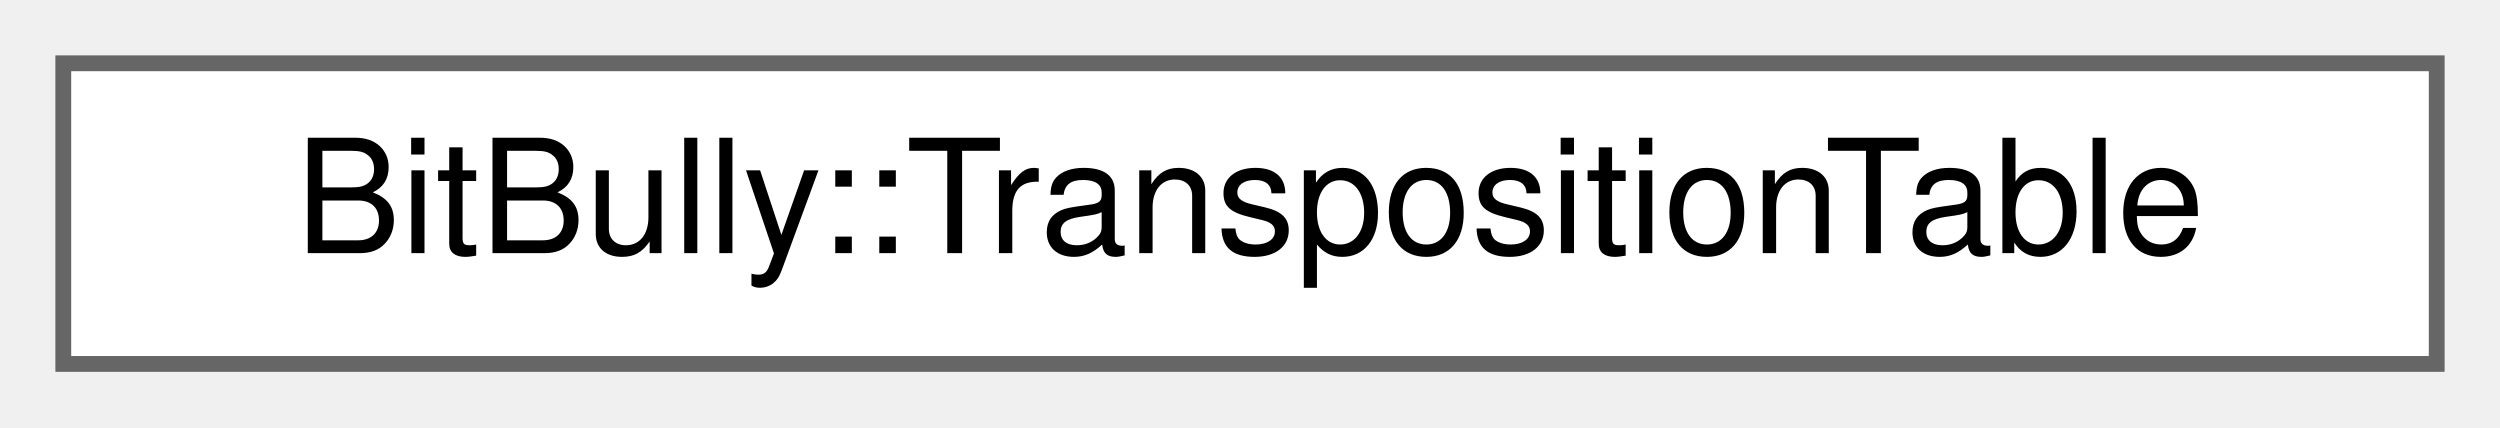
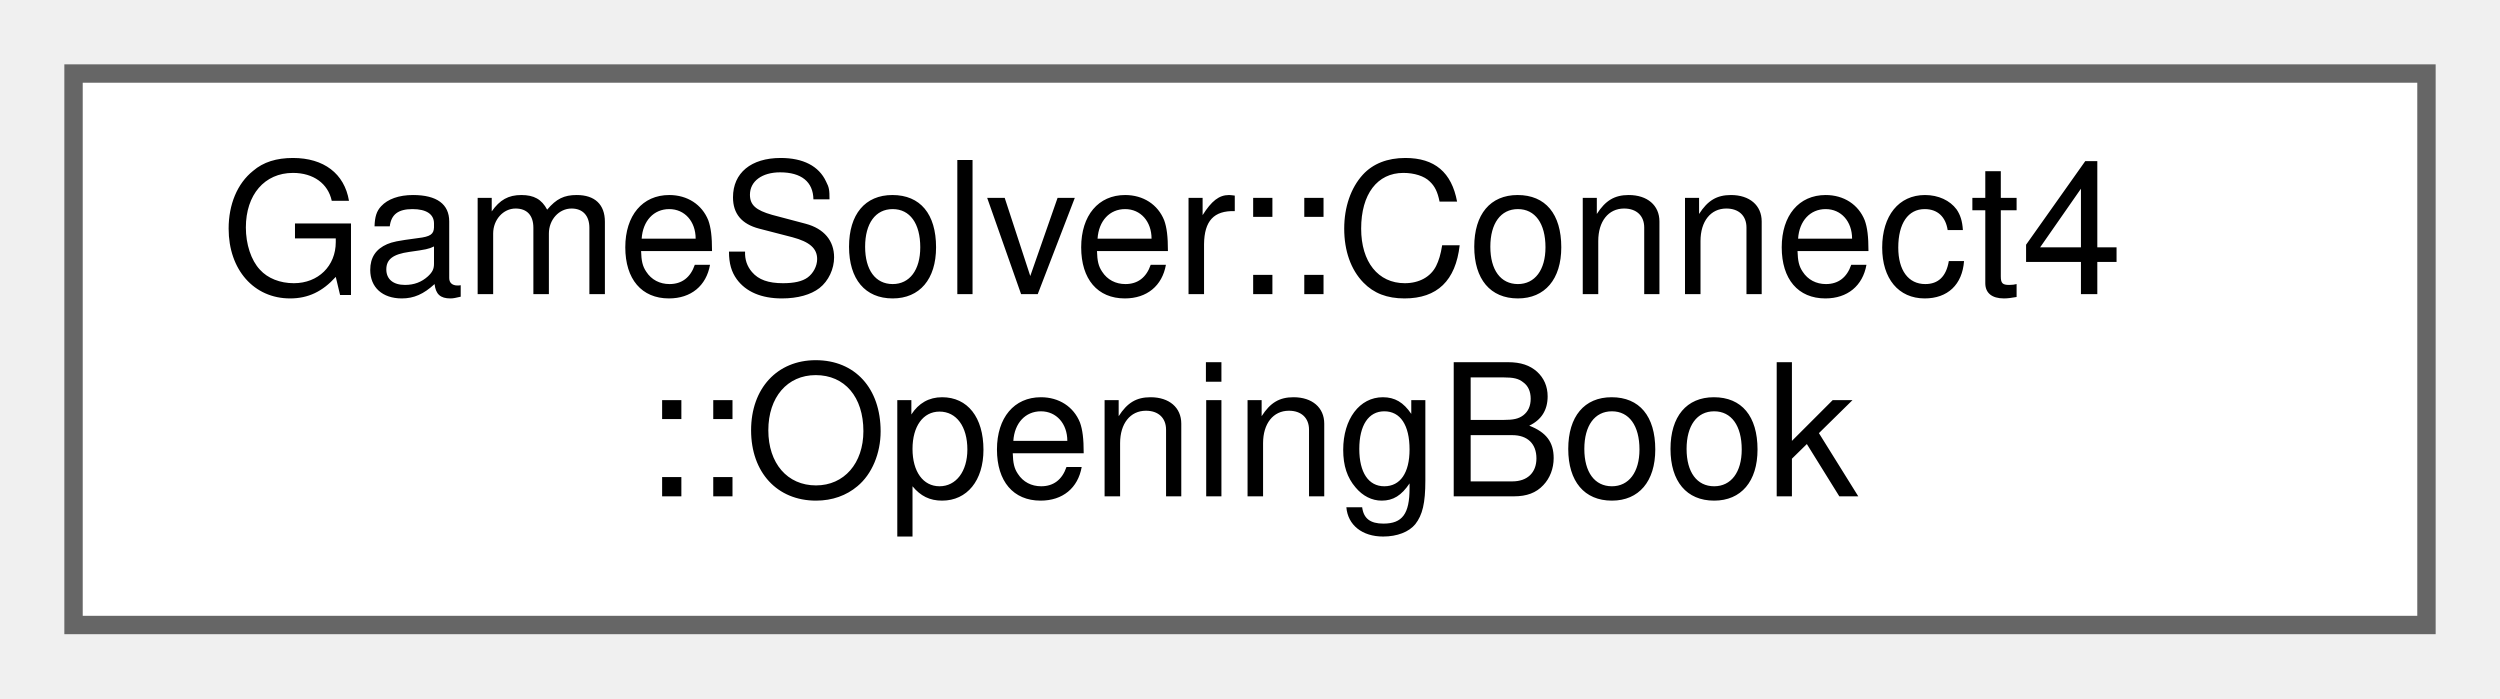
- <svg xmlns="http://www.w3.org/2000/svg" xmlns:xlink="http://www.w3.org/1999/xlink" width="158pt" height="27pt" viewBox="0.00 0.00 158.00 27.00">
-   <g id="graph0" class="graph" transform="scale(1 1) rotate(0) translate(4 23)">
+ <svg xmlns="http://www.w3.org/2000/svg" xmlns:xlink="http://www.w3.org/1999/xlink" width="136pt" height="38pt" viewBox="0.00 0.00 136.00 38.00">
+   <g id="graph0" class="graph" transform="scale(1 1) rotate(0) translate(4 34)">
    <g id="Node000000" class="node">
      <g id="a_Node000000">
-         <a xlink:href="db/dc6/classBitBully_1_1TranspositionTable.html" target="_top" xlink:title=" ">
-           <polygon fill="white" stroke="#666666" points="150,-19 0,-19 0,0 150,0 150,-19" />
-           <text text-anchor="middle" x="75" y="-7" font-family="Helvetica,sans-Serif" font-size="10.00">BitBully::TranspositionTable</text>
+         <a xlink:href="classGameSolver_1_1Connect4_1_1OpeningBook.html" target="_top" xlink:title=" ">
+           <polygon fill="white" stroke="#666666" points="128,-30 0,-30 0,0 128,0 128,-30" />
+           <text text-anchor="start" x="8" y="-18" font-family="Helvetica,sans-Serif" font-size="10.00">GameSolver::Connect4</text>
+           <text text-anchor="middle" x="64" y="-7" font-family="Helvetica,sans-Serif" font-size="10.00">::OpeningBook</text>
        </a>
      </g>
    </g>
  </g>
</svg>
